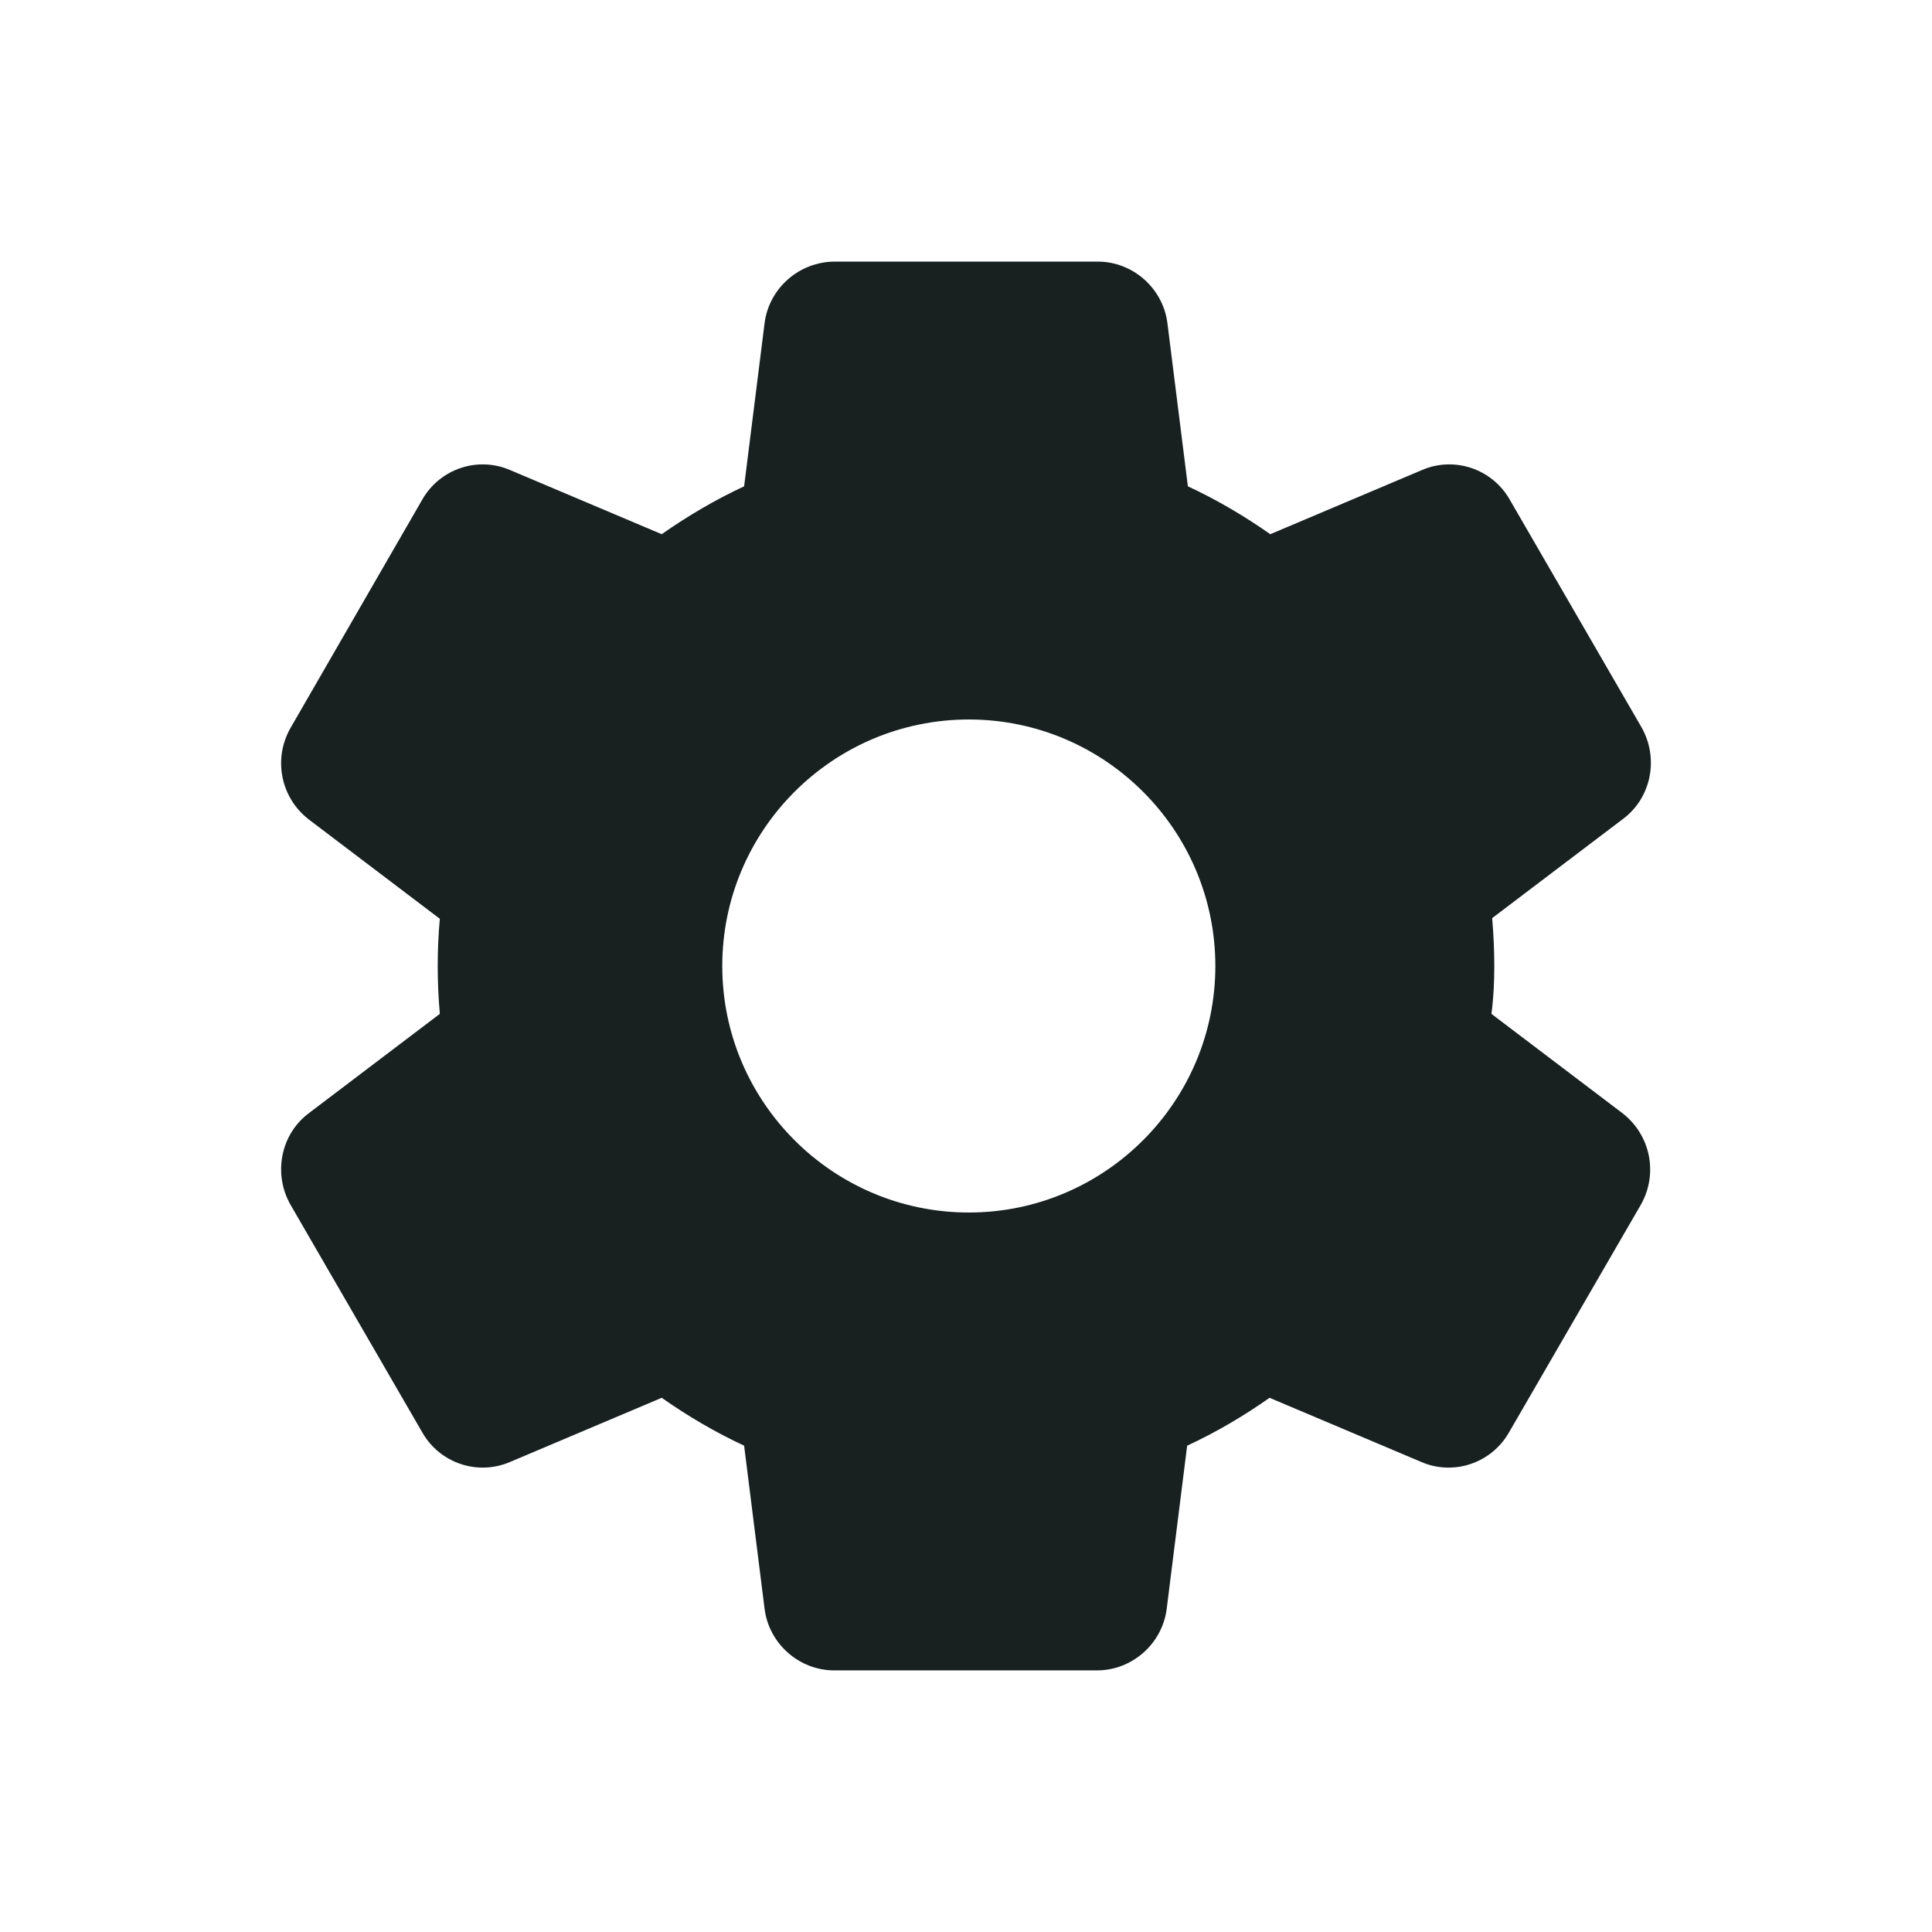
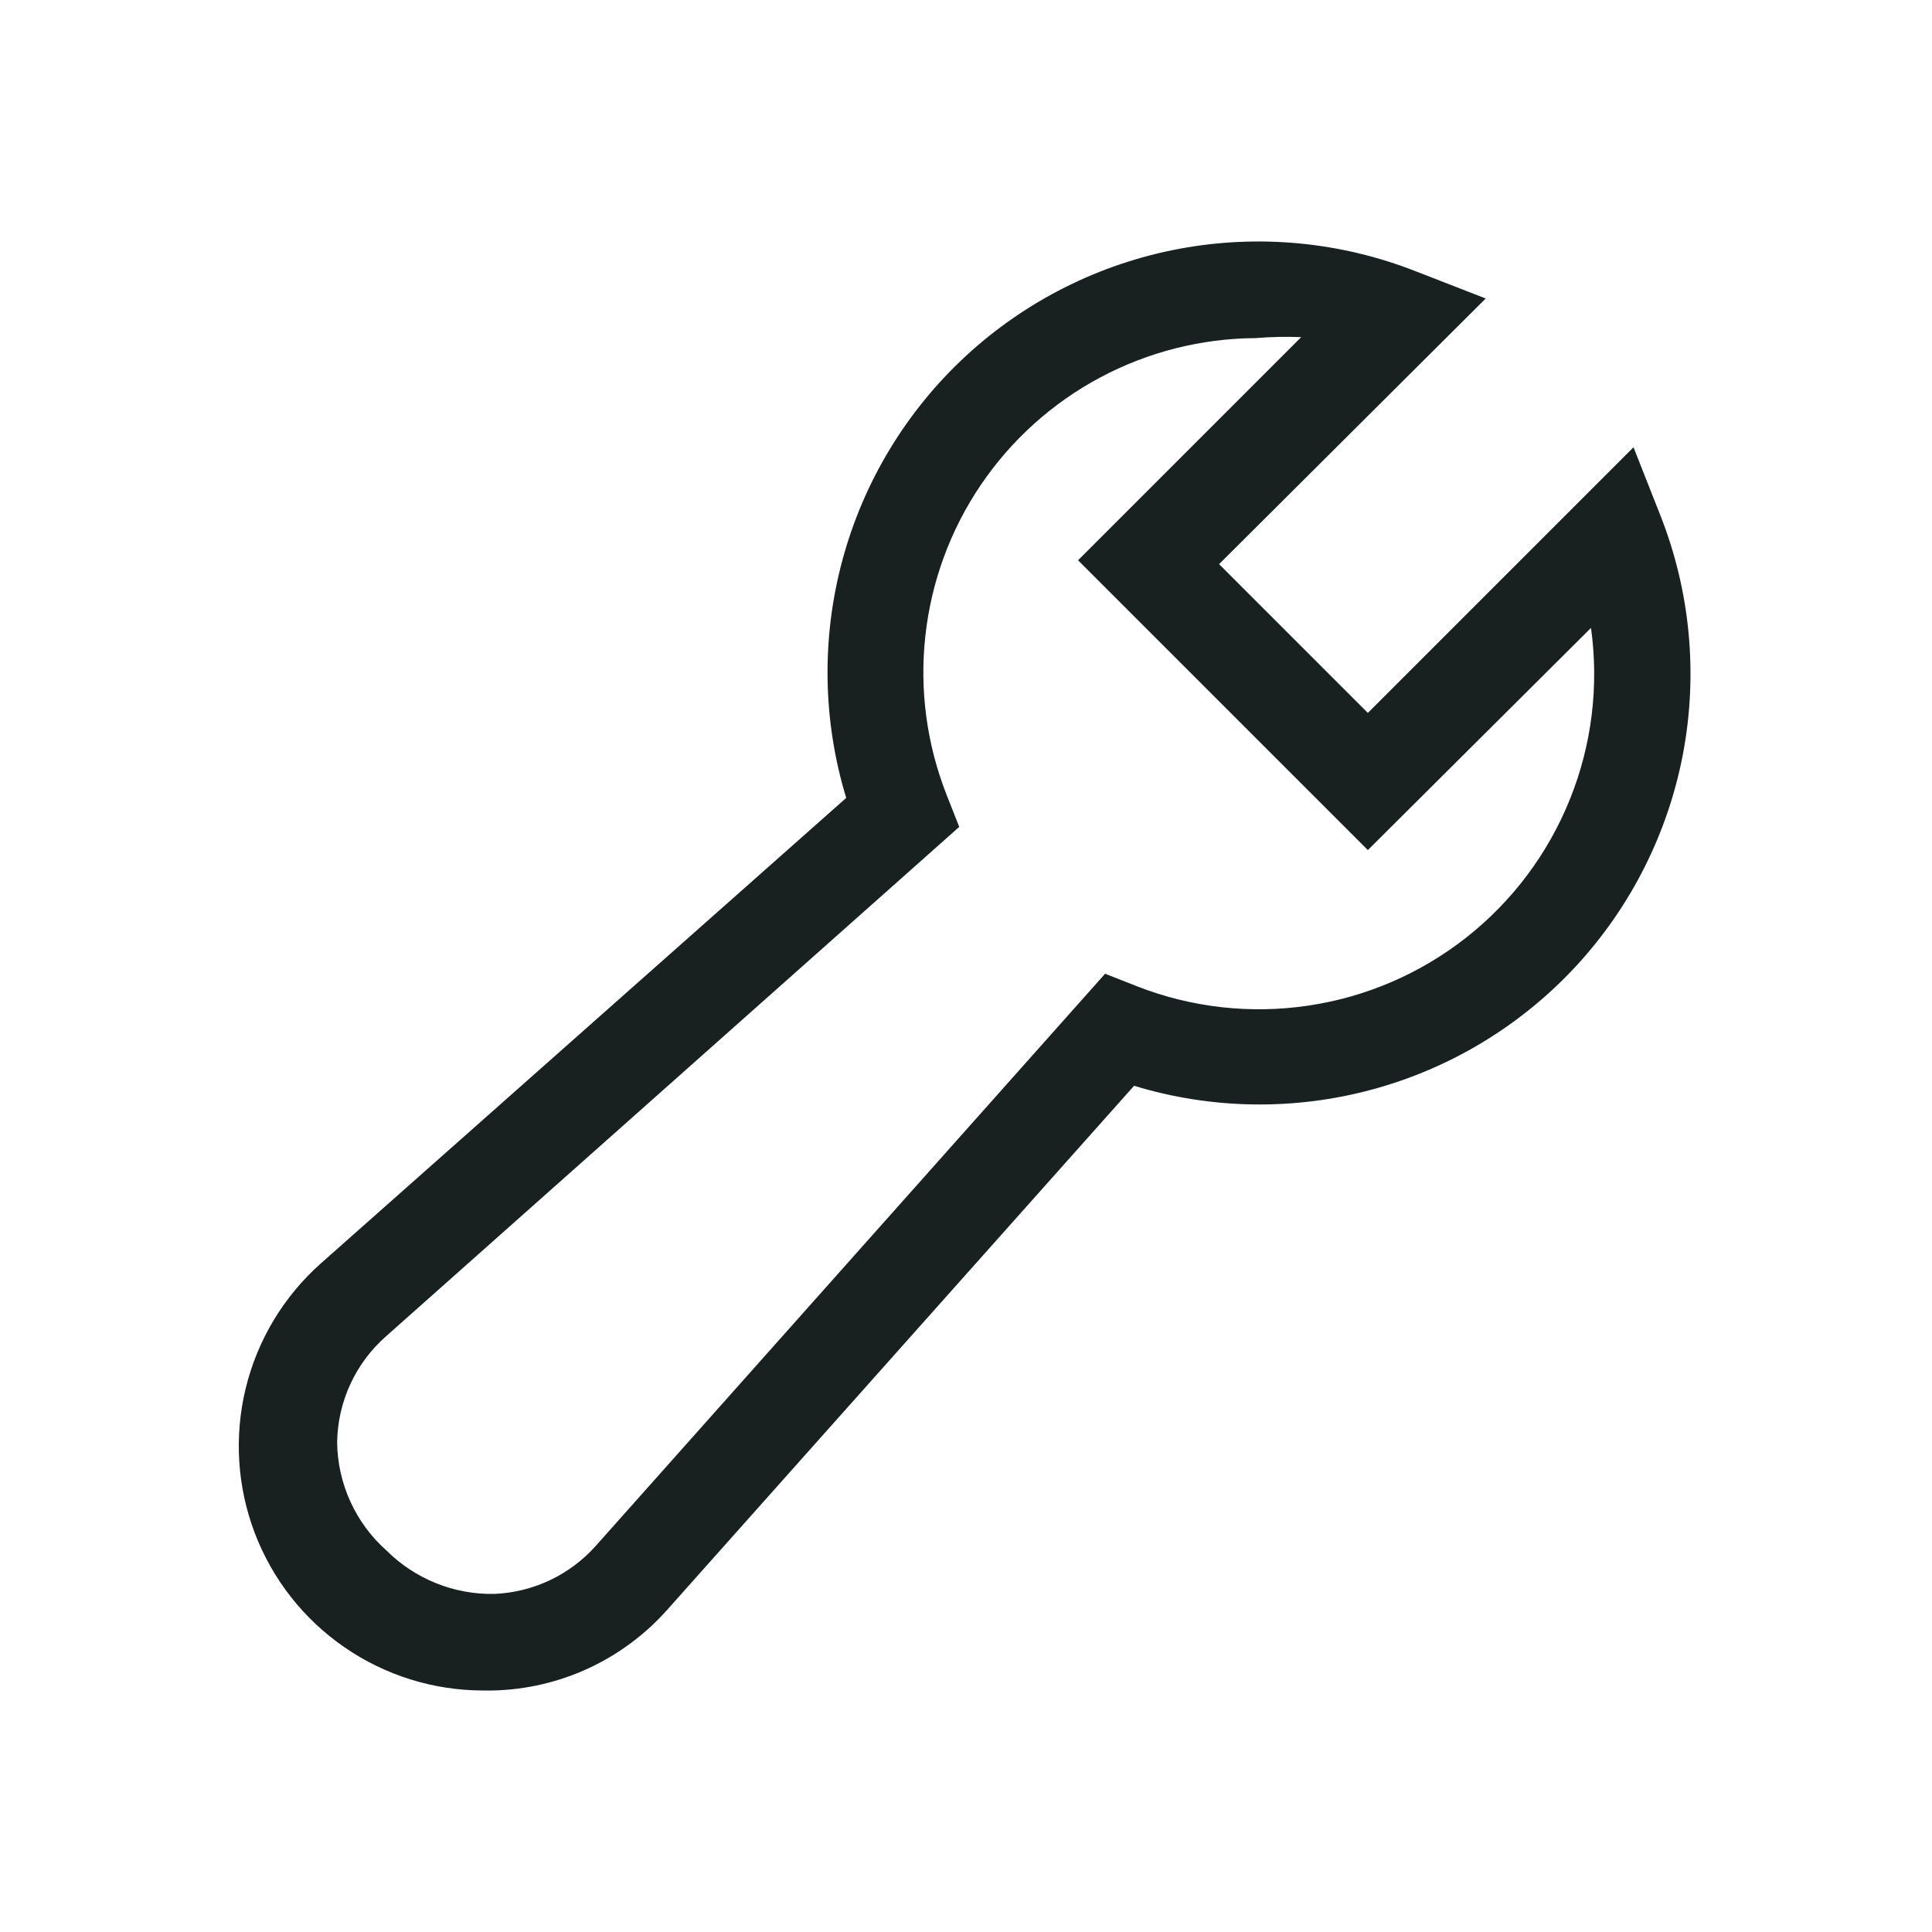
<svg xmlns="http://www.w3.org/2000/svg" width="32" height="32" viewBox="0 0 32 32" fill="none">
-   <path d="M24.75 16C24.75 15.732 24.738 15.475 24.715 15.207L26.885 13.562C27.352 13.212 27.48 12.558 27.188 12.045L25.007 8.277C24.715 7.763 24.085 7.553 23.548 7.787L21.04 8.848C20.608 8.545 20.153 8.277 19.675 8.055L19.337 5.36C19.267 4.777 18.765 4.333 18.182 4.333H13.83C13.235 4.333 12.733 4.777 12.663 5.36L12.325 8.055C11.847 8.277 11.392 8.545 10.96 8.848L8.452 7.787C7.915 7.553 7.285 7.763 6.993 8.277L4.812 12.057C4.52 12.57 4.648 13.212 5.115 13.573L7.285 15.218C7.262 15.475 7.25 15.732 7.25 16C7.25 16.268 7.262 16.525 7.285 16.793L5.115 18.438C4.648 18.788 4.52 19.442 4.812 19.955L6.993 23.723C7.285 24.237 7.915 24.447 8.452 24.213L10.96 23.152C11.392 23.455 11.847 23.723 12.325 23.945L12.663 26.64C12.733 27.223 13.235 27.667 13.818 27.667H18.17C18.753 27.667 19.255 27.223 19.325 26.64L19.663 23.945C20.142 23.723 20.597 23.455 21.028 23.152L23.537 24.213C24.073 24.447 24.703 24.237 24.995 23.723L27.177 19.955C27.468 19.442 27.34 18.8 26.873 18.438L24.703 16.793C24.738 16.525 24.75 16.268 24.75 16ZM16.047 20.083C13.795 20.083 11.963 18.252 11.963 16C11.963 13.748 13.795 11.917 16.047 11.917C18.298 11.917 20.13 13.748 20.13 16C20.13 18.252 18.298 20.083 16.047 20.083Z" fill="#182020" />
+   <path d="M8 28C7.18 27.999 6.379 27.749 5.704 27.283C5.028 26.817 4.511 26.157 4.219 25.39C3.928 24.623 3.876 23.786 4.071 22.989C4.266 22.192 4.699 21.473 5.312 20.928L14.016 13.216C13.625 11.932 13.604 10.565 13.955 9.27C14.306 7.974 15.014 6.805 16 5.894C16.986 4.984 18.208 4.37 19.527 4.122C20.846 3.875 22.207 4.004 23.456 4.496L24.608 4.944L20.192 9.344L22.656 11.808L27.056 7.408L27.504 8.544C27.995 9.792 28.125 11.154 27.878 12.473C27.63 13.792 27.016 15.014 26.106 16C25.195 16.985 24.026 17.694 22.73 18.045C21.435 18.396 20.068 18.375 18.784 17.984L11.072 26.64C10.708 27.056 10.261 27.392 9.759 27.627C9.258 27.861 8.713 27.988 8.16 28H8ZM20.8 5.6C19.9 5.605 19.015 5.829 18.221 6.253C17.427 6.677 16.749 7.288 16.244 8.034C15.74 8.779 15.425 9.636 15.327 10.531C15.228 11.426 15.35 12.331 15.68 13.168L15.888 13.696L6.4 22.128C6.148 22.348 5.945 22.618 5.805 22.921C5.664 23.224 5.589 23.554 5.584 23.888C5.588 24.227 5.662 24.562 5.803 24.87C5.943 25.179 6.147 25.455 6.4 25.68C6.635 25.915 6.915 26.099 7.223 26.223C7.53 26.347 7.86 26.407 8.192 26.4C8.511 26.386 8.825 26.308 9.113 26.171C9.402 26.033 9.66 25.839 9.872 25.6L18.304 16.128L18.832 16.336C19.734 16.689 20.713 16.799 21.671 16.656C22.629 16.514 23.533 16.123 24.293 15.523C25.053 14.923 25.643 14.134 26.004 13.235C26.366 12.337 26.485 11.359 26.352 10.4L22.656 14.08L17.856 9.28L21.552 5.584C21.301 5.574 21.05 5.579 20.8 5.6Z" fill="#182020" />
</svg>
